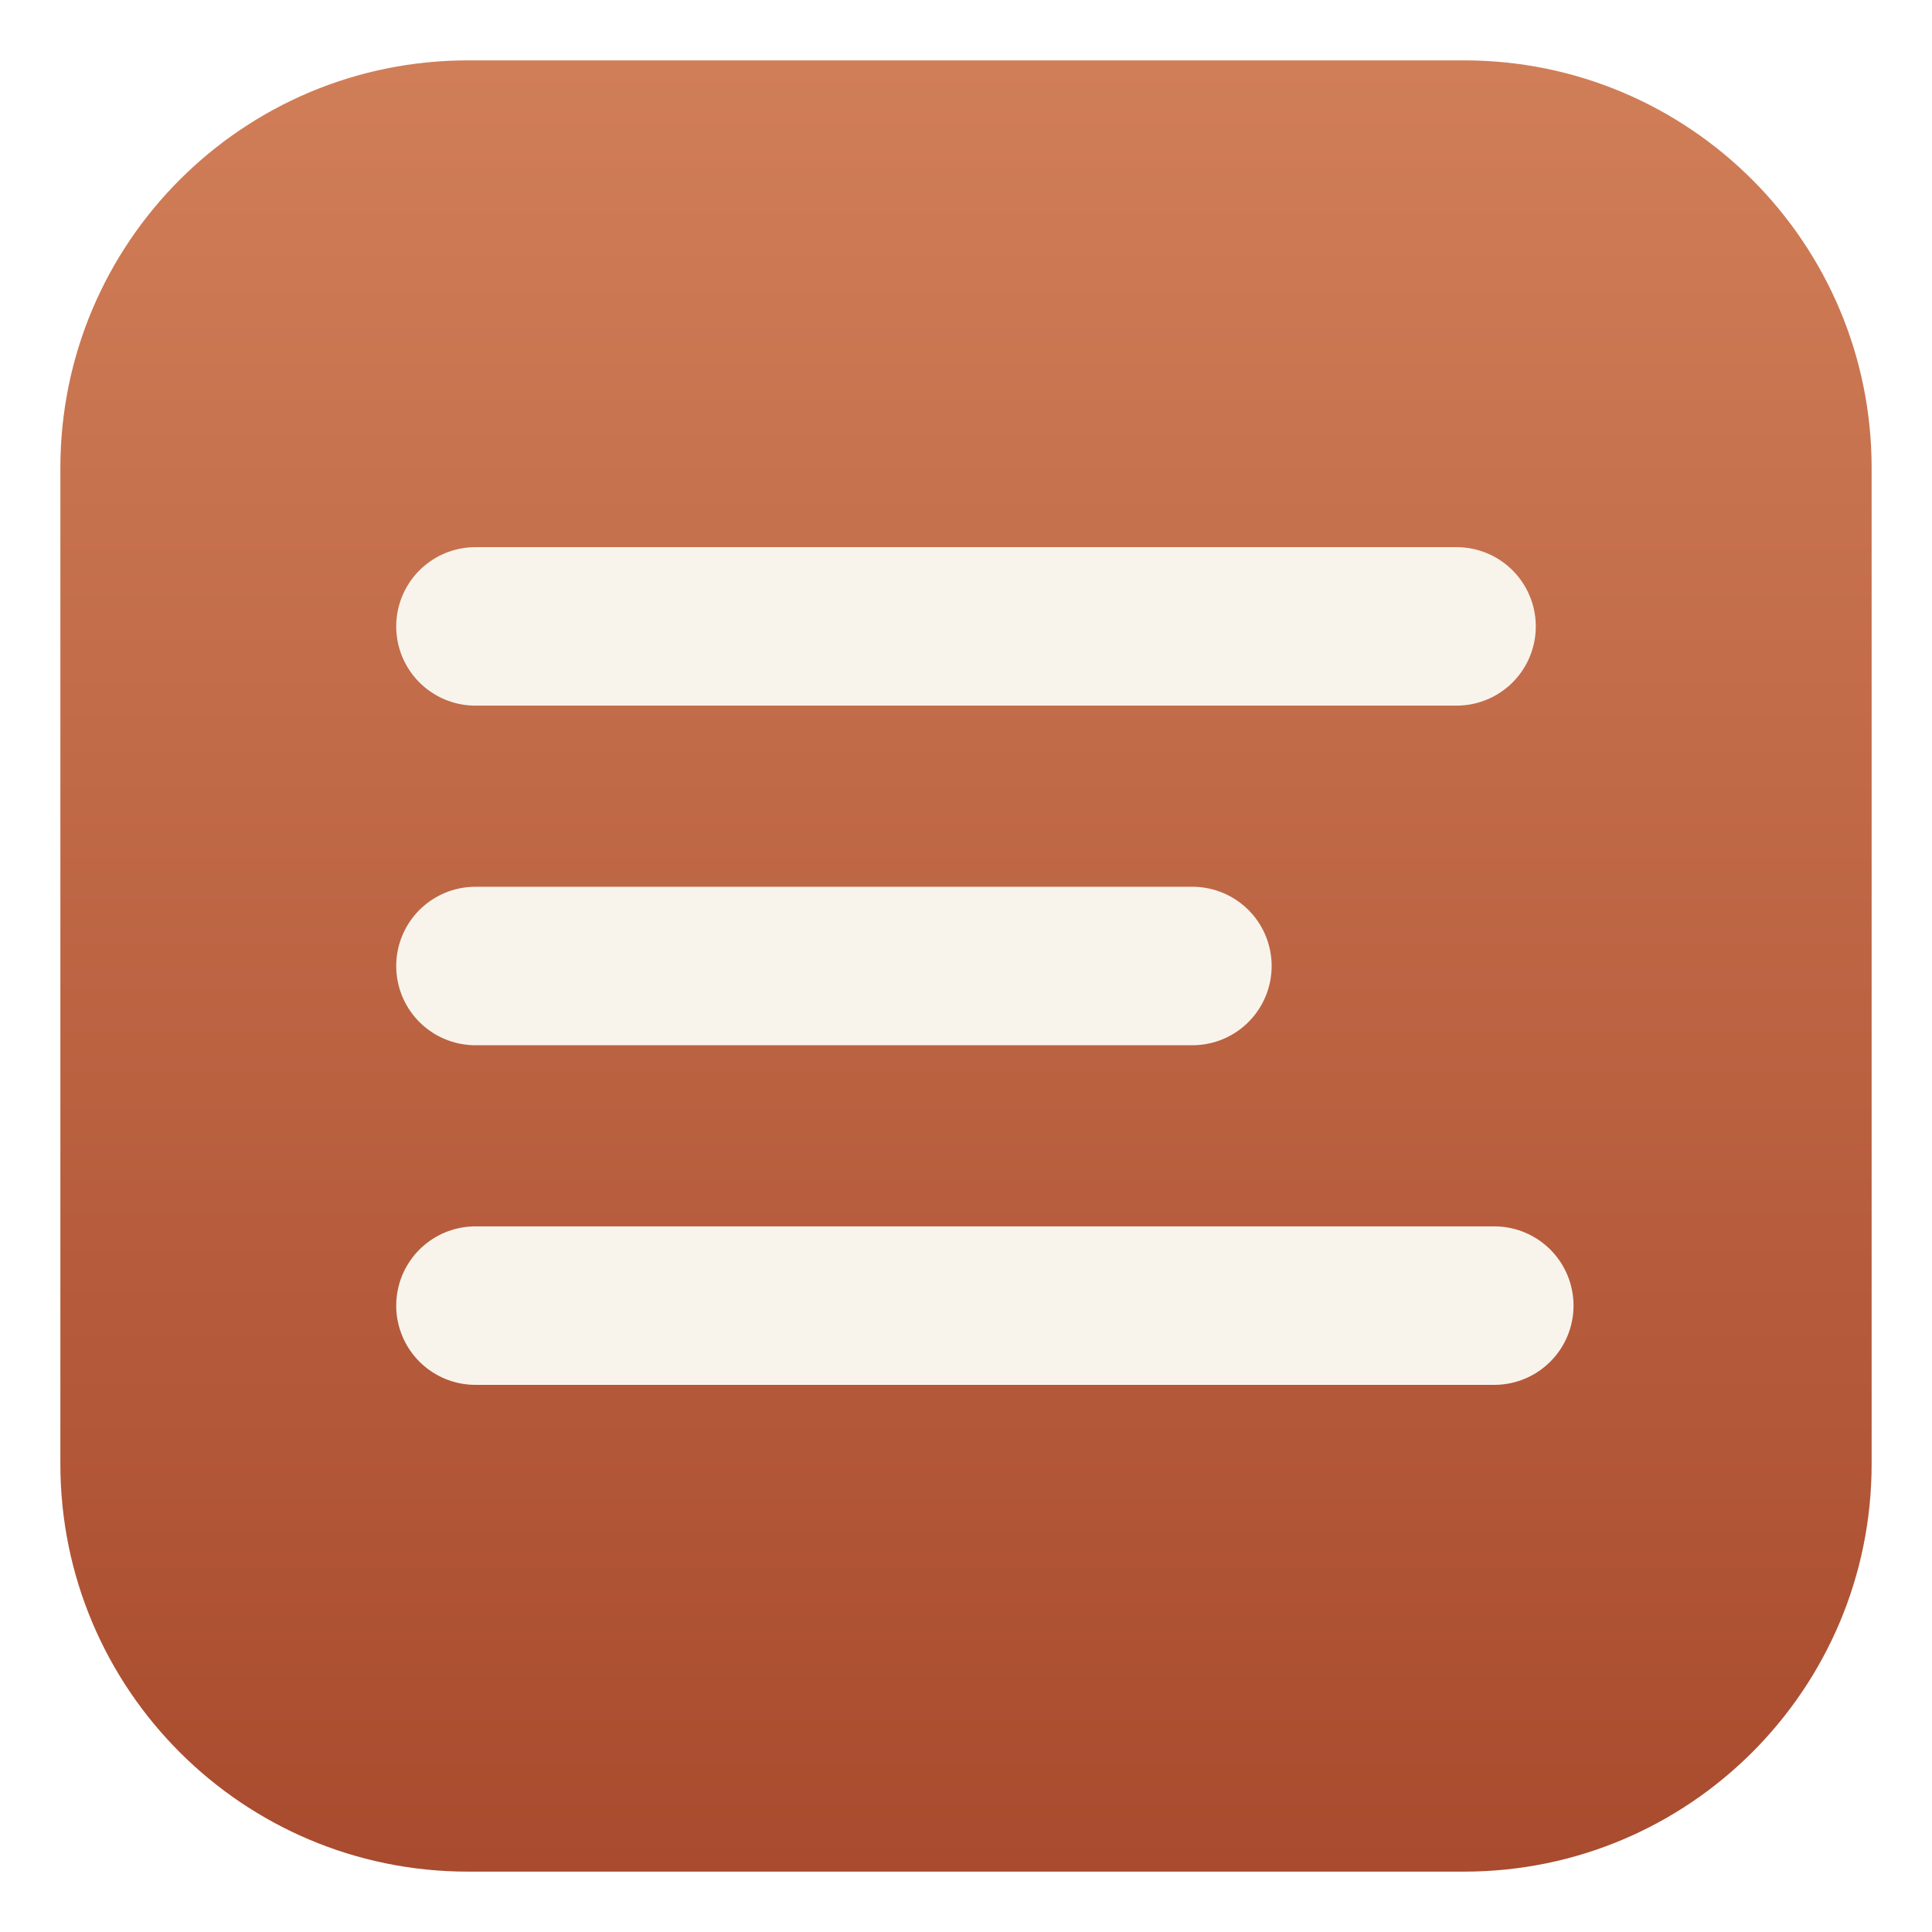
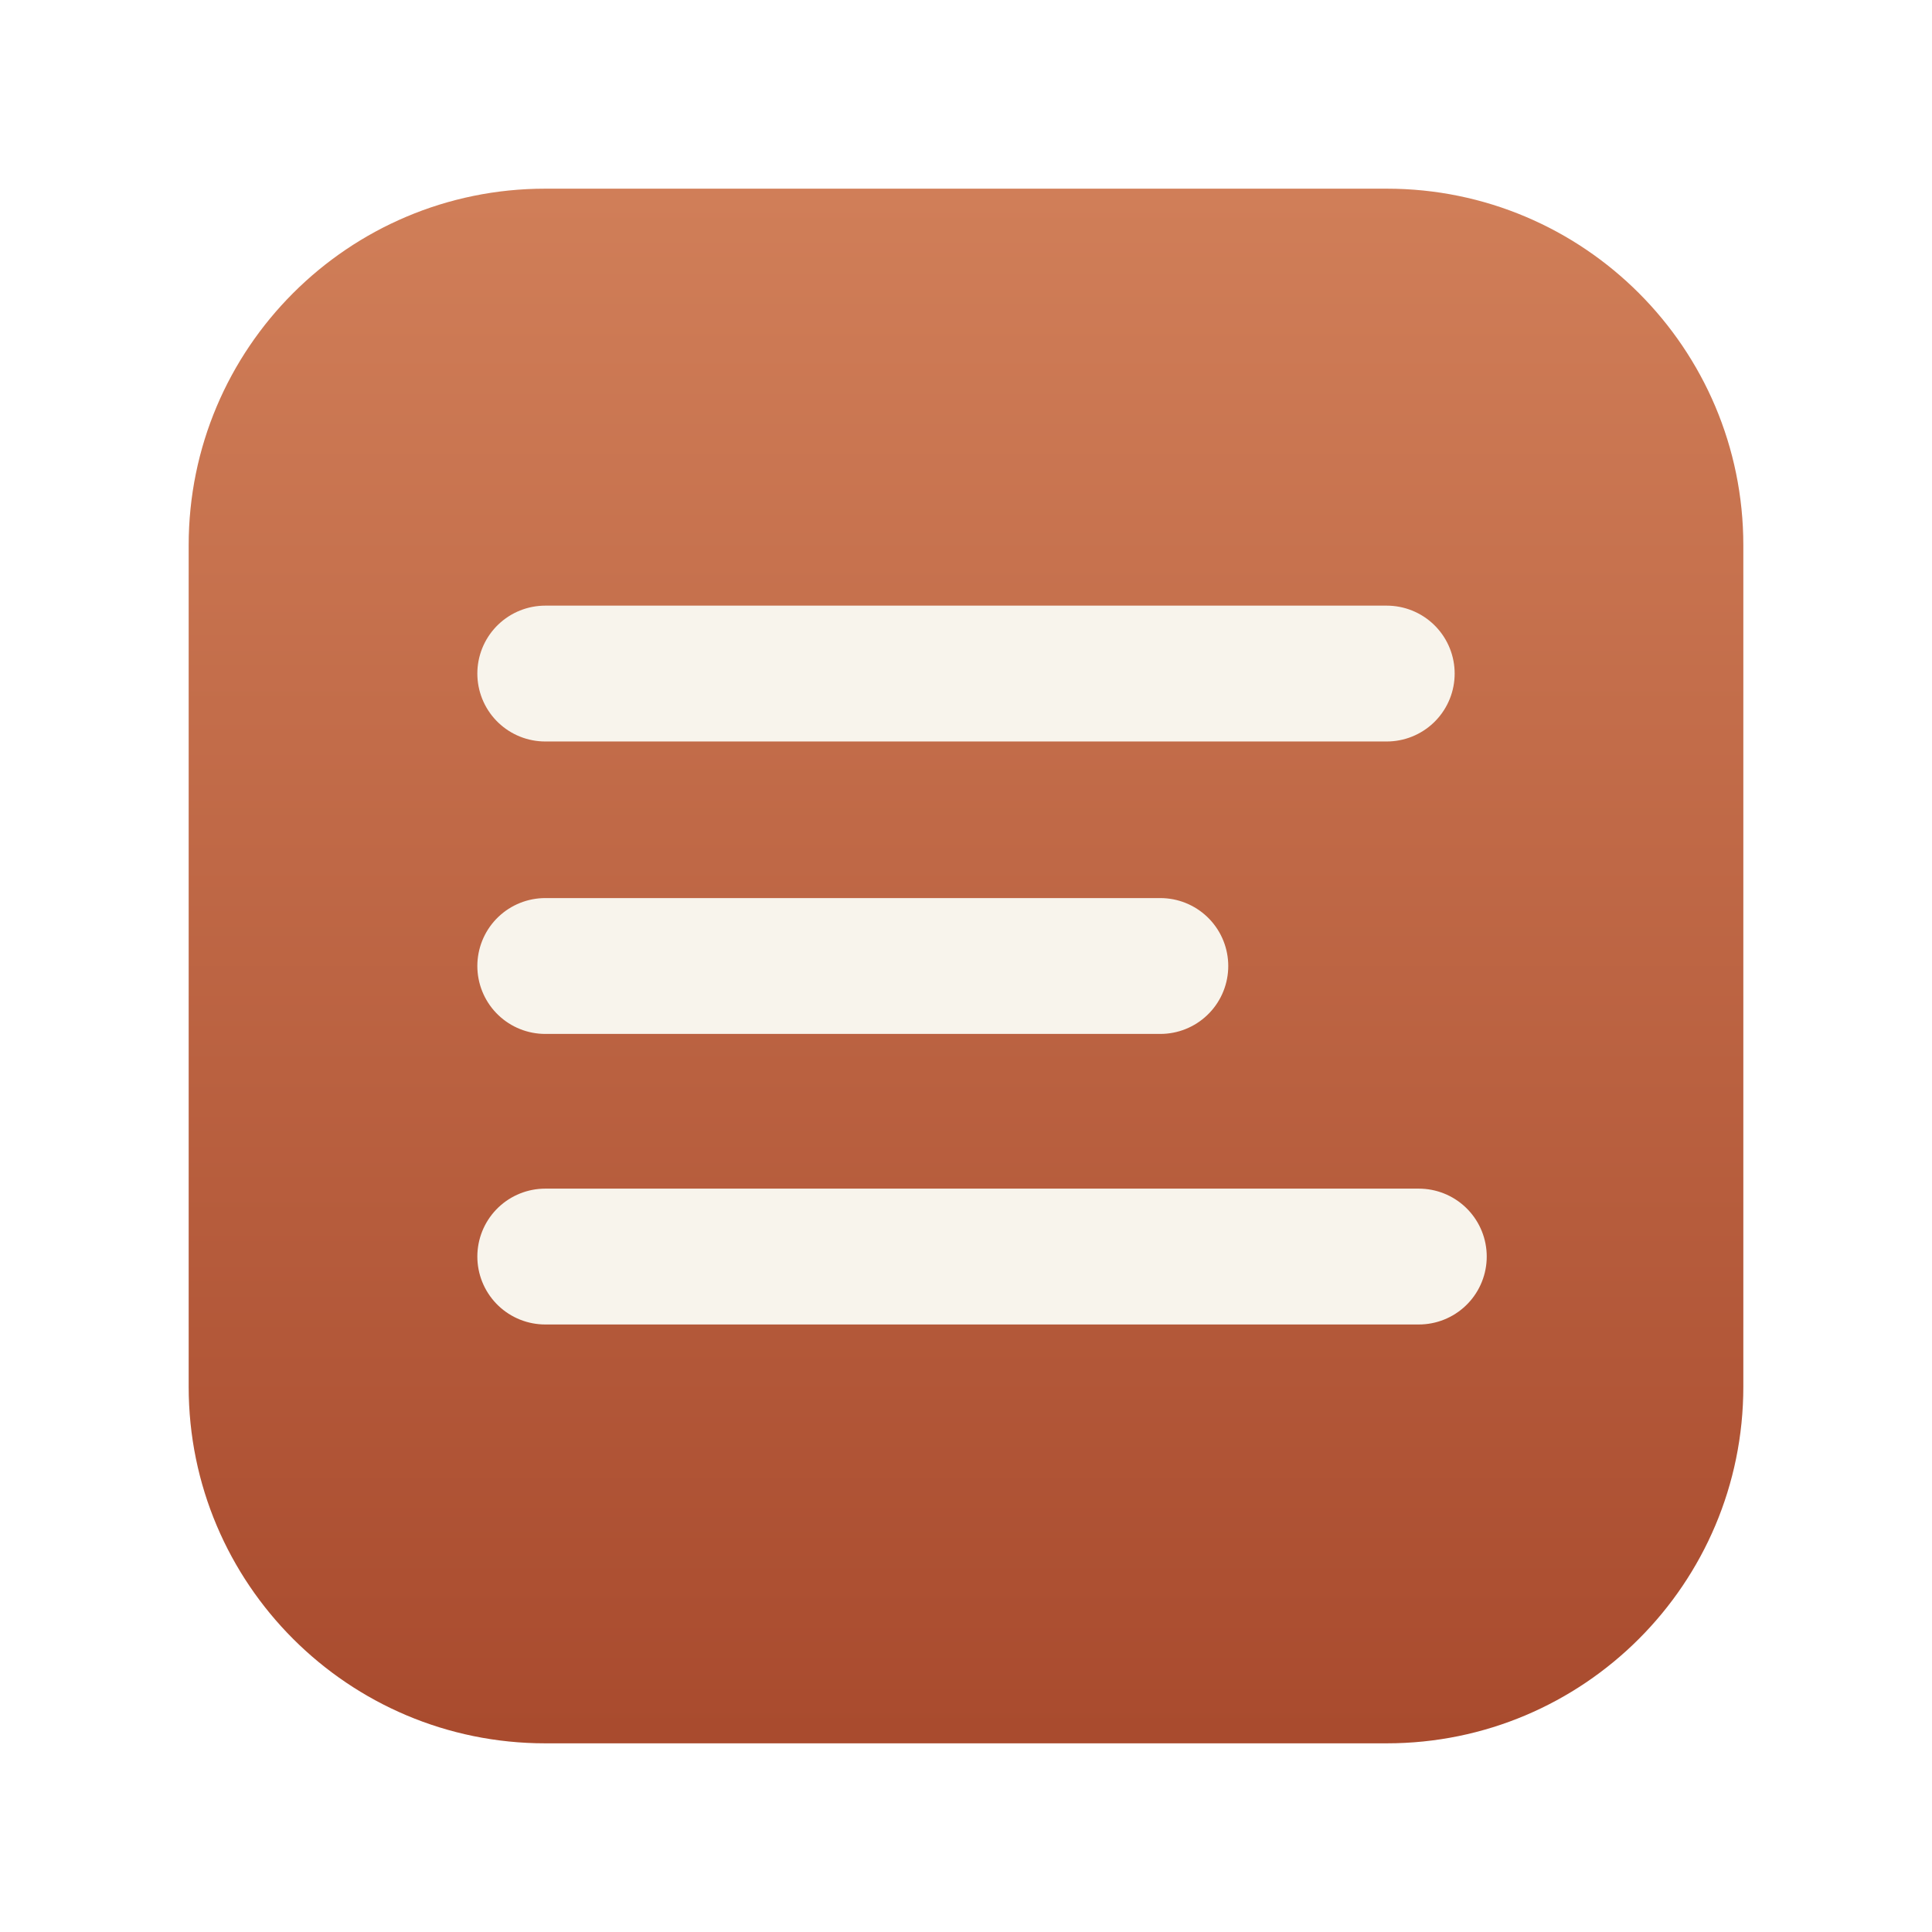
<svg xmlns="http://www.w3.org/2000/svg" width="1024" height="1024" viewBox="0 0 1024 1024">
  <defs>
    <linearGradient id="clay" x1="0" y1="0" x2="0" y2="1">
      <stop offset="0" stop-color="#d07e58" />
      <stop offset="1" stop-color="#a94b2e" />
    </linearGradient>
  </defs>
-   <rect x="32" y="32" width="960" height="960" rx="216" fill="url(#clay)" />
-   <g stroke="#f8f4ec" stroke-width="84" stroke-linecap="round">
-     <line x1="252" y1="332" x2="772" y2="332" />
-     <line x1="252" y1="512" x2="632" y2="512" />
-     <line x1="252" y1="692" x2="792" y2="692" />
+   <rect x="100" y="100" width="824" height="824" rx="189" fill="url(#clay)" />
+   <g stroke="#f8f4ec" stroke-width="72" stroke-linecap="round">
+     <line x1="289" y1="357" x2="735" y2="357" />
+     <line x1="289" y1="512" x2="615" y2="512" />
+     <line x1="289" y1="666" x2="752" y2="666" />
  </g>
</svg>
